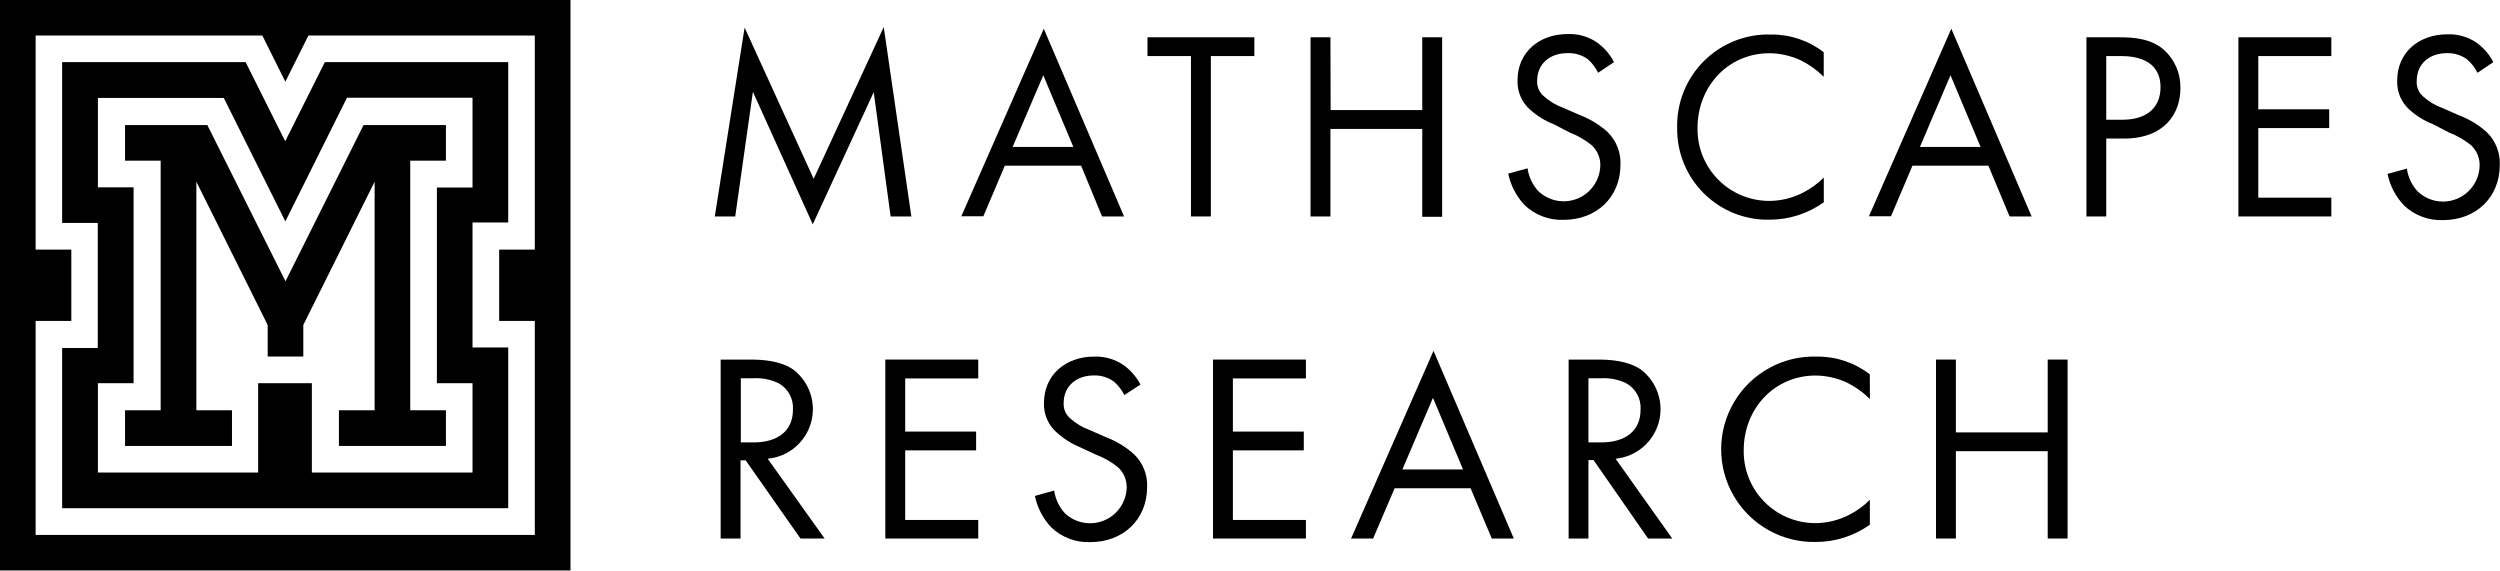
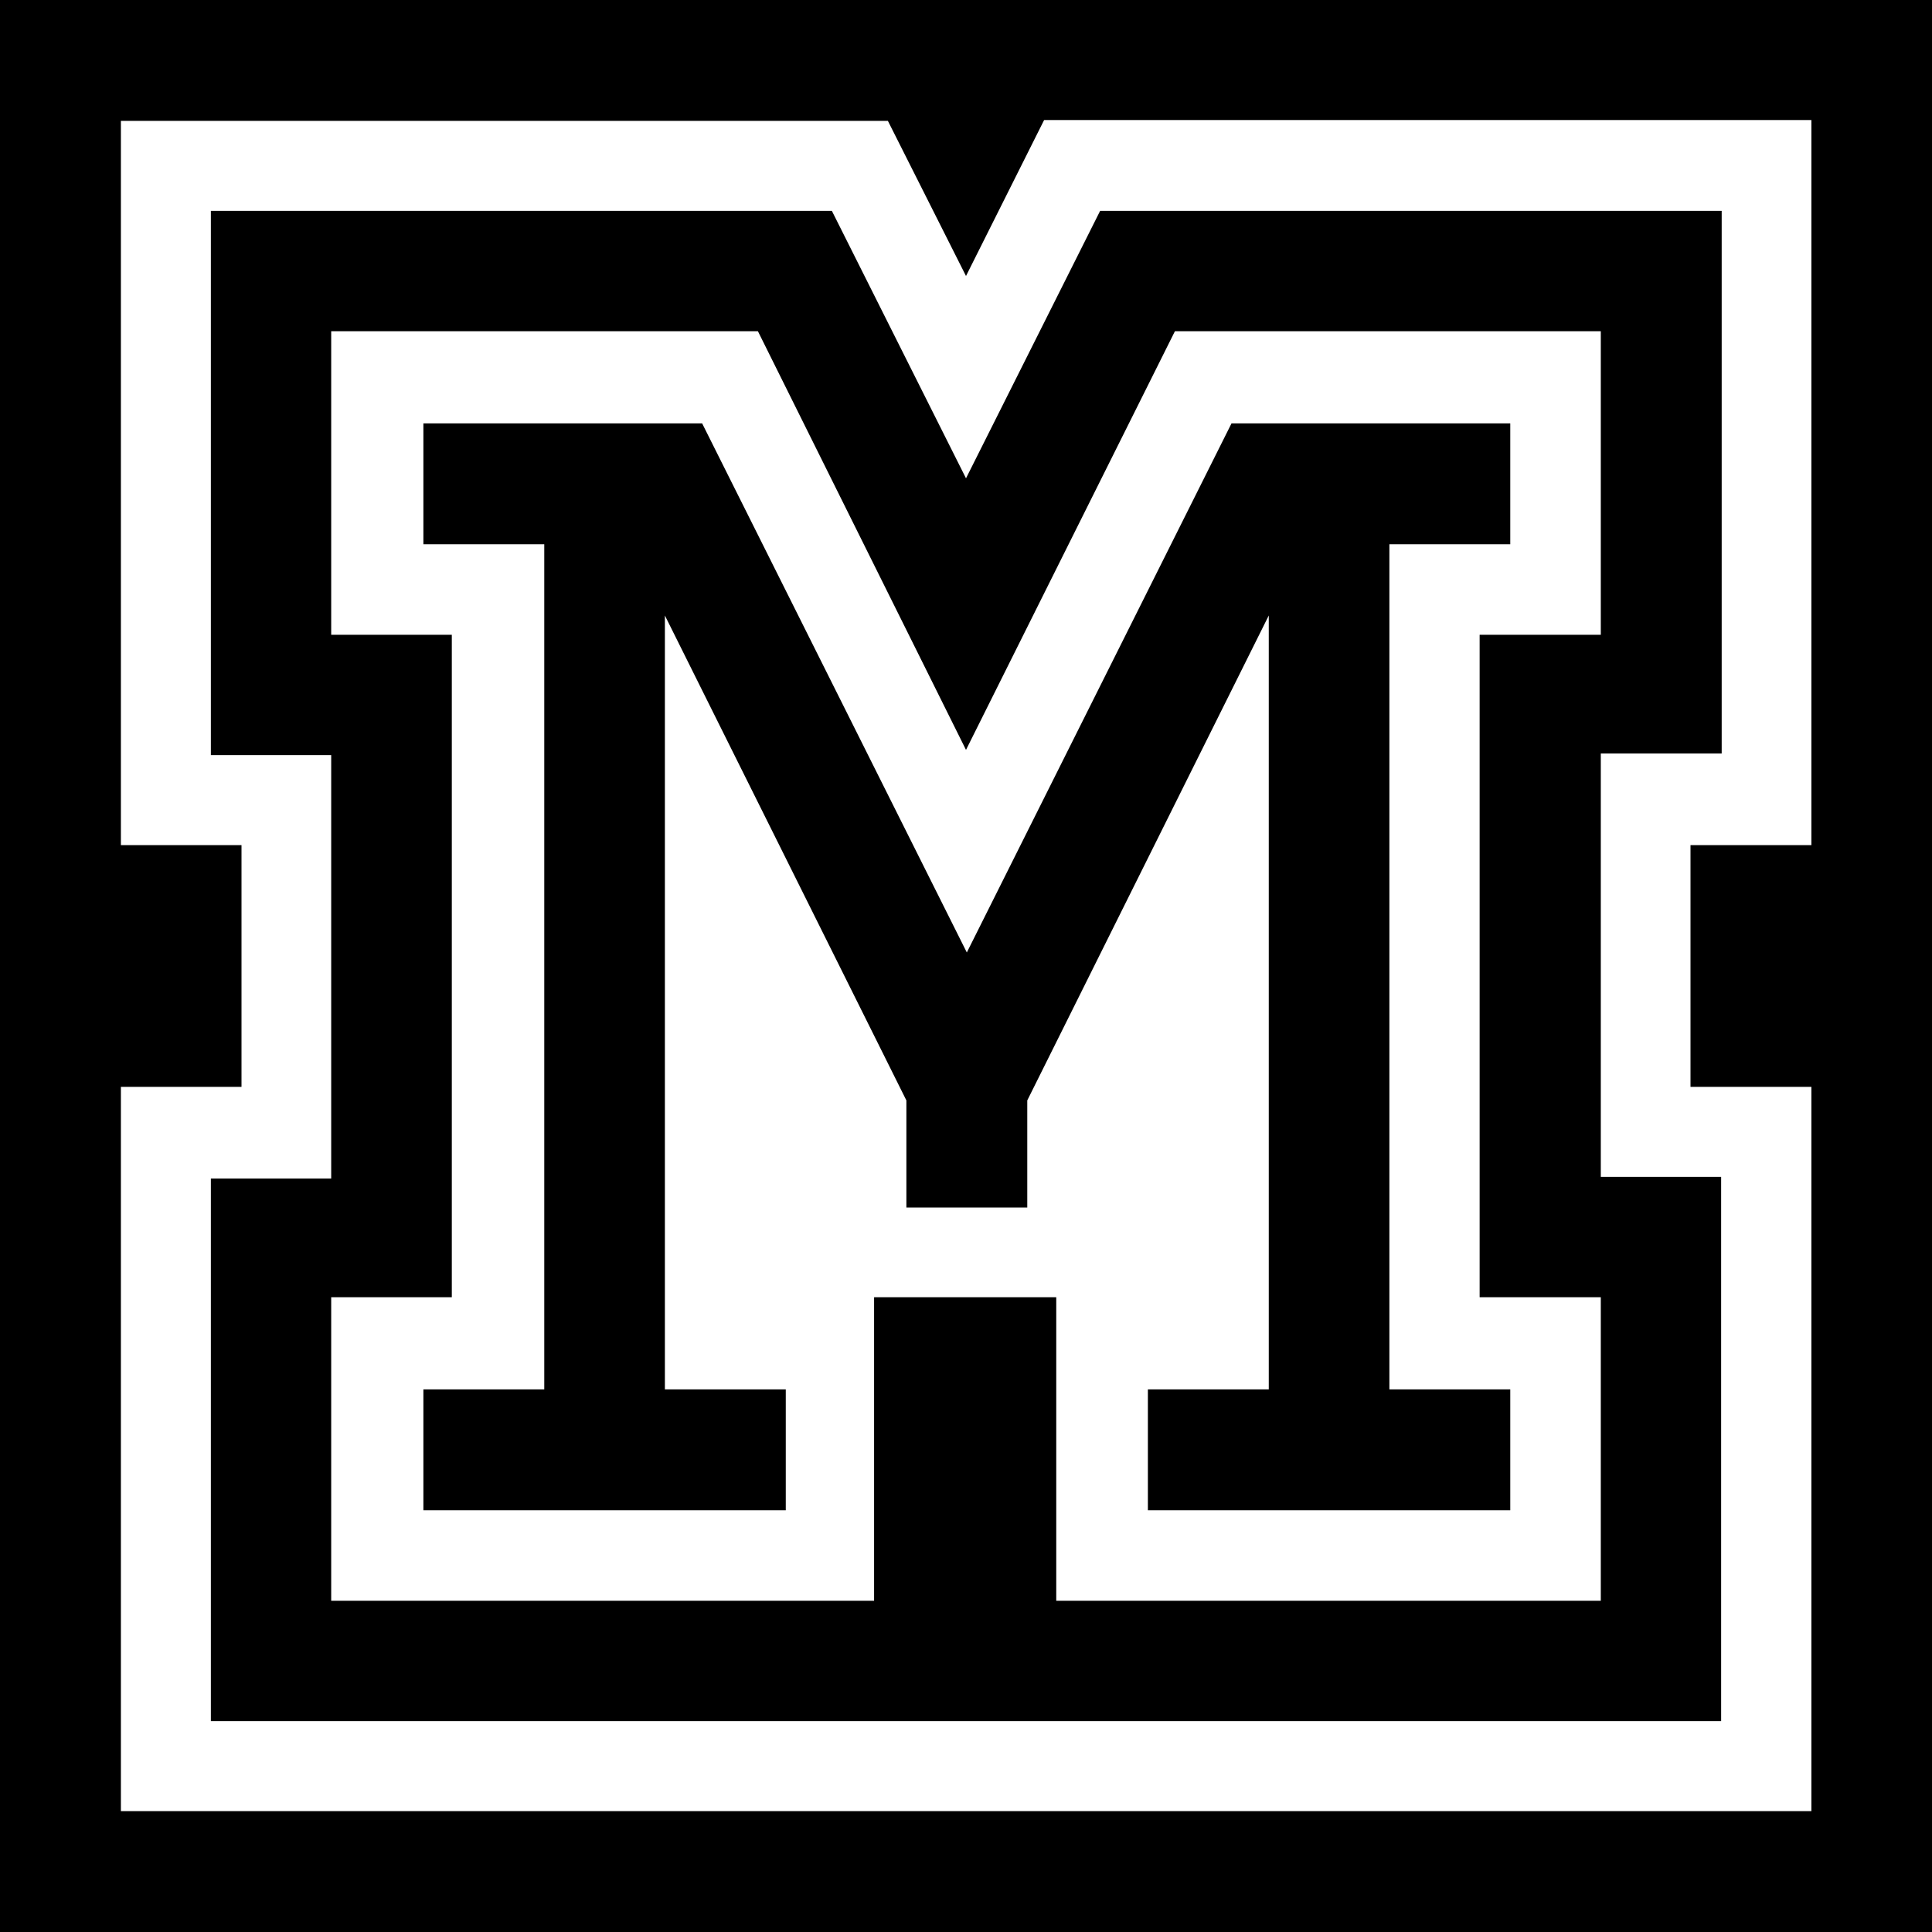
- <svg xmlns="http://www.w3.org/2000/svg" viewBox="0 0 362.1 82.63">
+ <svg xmlns="http://www.w3.org/2000/svg" viewBox="0 0 70 70">
  <defs>
    <style>.cls-1{fill-rule:evenodd;}</style>
  </defs>
  <g id="Layer_2" data-name="Layer 2">
-     <g id="Page_1" data-name="Page 1">
-       <path class="cls-1" d="M35.58,9H9V32.29h5.16V50.4H9V73.61H73.61V50.33H68.44V32.22h5.17V9H47.05L41.31,20.46Zm14.67,5.16H68.44v13H63.28V55.5h5.16V68.44H45.17V55.5H37.39V68.44H14.18V55.5h5.17V27.13H14.18V14.18H32.41l8.92,17.89Z" />
-       <polygon class="cls-1" points="18.11 18.11 18.11 23.27 23.27 23.27 23.27 59.42 18.11 59.42 18.11 64.59 33.6 64.59 33.6 59.42 28.44 59.42 28.44 26.32 38.77 47.07 38.77 51.64 43.93 51.64 43.93 47.07 54.26 26.32 54.26 59.42 49.09 59.42 49.09 64.59 64.59 64.59 64.59 59.42 59.42 59.42 59.42 23.27 64.59 23.27 64.59 18.11 52.66 18.11 41.35 40.74 30.03 18.11 18.11 18.11" />
-       <path class="cls-1" d="M0,0V82.63H82.63V0ZM77.46,36.15H72.3V46.48h5.16v31H5.16v-31h5.17V36.15H5.16v-31H38l3.33,6.68,3.34-6.68H77.46Z" />
-       <path d="M103.53,31.35,107.85,4l10,21.9L128,3.92l4,27.43h-3l-2.45-18-8.83,19.14L109.05,13.3l-2.56,18.05Z" />
-       <path d="M156.59,24H145.54l-3.11,7.32h-3.19L151.18,4.16l11.63,27.19h-3.19Zm-1.13-2.72-4.35-10.38-4.44,10.38Z" />
-       <path d="M175.38,8.12V31.35H172.5V8.12h-6.3V5.4h15.48V8.12Z" />
-       <path d="M192.73,15.94H206V5.4h2.88v26H206V18.67h-13.3V31.35h-2.88V5.4h2.88Z" />
-       <path d="M231.47,10.54A6.34,6.34,0,0,0,230,8.59,4.68,4.68,0,0,0,227,7.7c-2.57,0-4.36,1.59-4.36,4a2.73,2.73,0,0,0,1,2.26,8.22,8.22,0,0,0,2.72,1.63l2.49,1.09a12.56,12.56,0,0,1,4,2.45,6.26,6.26,0,0,1,1.86,4.71c0,4.79-3.54,8-8.21,8a7.74,7.74,0,0,1-5.64-2.1,9.39,9.39,0,0,1-2.41-4.59l2.8-.77a6.15,6.15,0,0,0,1.56,3.3A5.31,5.31,0,0,0,231.79,24a3.87,3.87,0,0,0-1.29-3,11.54,11.54,0,0,0-3.11-1.79L225.06,18a11.28,11.28,0,0,1-3.47-2.14,5.39,5.39,0,0,1-1.79-4.24c0-4,3.08-6.69,7.28-6.69a7,7,0,0,1,4.16,1.17A7.81,7.81,0,0,1,233.77,9Z" />
-       <path d="M264.15,11.12a12.73,12.73,0,0,0-3.38-2.41,11.1,11.1,0,0,0-4.48-1c-6,0-10.42,4.82-10.42,10.81a10.38,10.38,0,0,0,10.46,10.58,10.84,10.84,0,0,0,4.83-1.2,12.16,12.16,0,0,0,3-2.18v3.58a13.5,13.5,0,0,1-7.82,2.52,13.11,13.11,0,0,1-13.42-13.34A13.19,13.19,0,0,1,256.49,5a12.25,12.25,0,0,1,7.66,2.57Z" />
-       <path d="M288,24H277l-3.11,7.32h-3.19L282.63,4.16l11.63,27.19h-3.19Zm-1.13-2.72-4.36-10.38-4.43,10.38Z" />
-       <path d="M306.9,5.4c2.61,0,4.79.31,6.54,1.83a7.24,7.24,0,0,1,2.37,5.56c0,3.66-2.29,7.28-8.21,7.28h-2.53V31.35H302.2V5.4Zm-1.83,11.94h2.38c3.42,0,5.48-1.71,5.48-4.7,0-4.13-3.85-4.52-5.72-4.52h-2.14Z" />
-       <path d="M337.67,8.12H327.09v7.71h10.27v2.72H327.09V28.63h10.58v2.72H324.21V5.4h13.46Z" />
-       <path d="M358.84,10.54a6.37,6.37,0,0,0-1.52-1.95,4.68,4.68,0,0,0-2.92-.89c-2.57,0-4.36,1.59-4.36,4A2.73,2.73,0,0,0,351,14a8.22,8.22,0,0,0,2.72,1.63l2.49,1.09a12.56,12.56,0,0,1,4,2.45,6.26,6.26,0,0,1,1.86,4.71c0,4.79-3.54,8-8.2,8a7.75,7.75,0,0,1-5.65-2.1,9.39,9.39,0,0,1-2.41-4.59l2.8-.77a6.15,6.15,0,0,0,1.56,3.3A5.31,5.31,0,0,0,359.15,24a3.87,3.87,0,0,0-1.29-3,11.54,11.54,0,0,0-3.11-1.79L352.42,18A11.24,11.24,0,0,1,349,15.9a5.36,5.36,0,0,1-1.79-4.24c0-4,3.07-6.69,7.27-6.69a7,7,0,0,1,4.16,1.17A7.81,7.81,0,0,1,361.13,9Z" />
-       <path d="M108.59,52.08c1.75,0,4.35.12,6.3,1.44a7.21,7.21,0,0,1-3.7,12.92L119.44,78h-3.5L108,66.67h-.74V78h-2.88V52.08Zm-1.29,12h1.83c3.58,0,5.72-1.71,5.72-4.74a4.06,4.06,0,0,0-2.06-3.82,7.42,7.42,0,0,0-3.74-.73H107.3Z" />
-       <path d="M141.69,54.81H131.11v7.7h10.27v2.72H131.11V75.31h10.58V78H128.23V52.08h13.46Z" />
-       <path d="M162.85,57.22a6.34,6.34,0,0,0-1.51-1.95,4.68,4.68,0,0,0-2.92-.89c-2.57,0-4.36,1.59-4.36,4a2.71,2.71,0,0,0,1,2.26,8.26,8.26,0,0,0,2.73,1.63l2.49,1.09a12.82,12.82,0,0,1,4,2.46,6.2,6.2,0,0,1,1.87,4.7c0,4.79-3.54,8-8.21,8a7.74,7.74,0,0,1-5.64-2.1,9.48,9.48,0,0,1-2.41-4.59l2.8-.78a6.12,6.12,0,0,0,1.56,3.3,5.31,5.31,0,0,0,8.94-3.69,3.89,3.89,0,0,0-1.28-3,11.29,11.29,0,0,0-3.11-1.78l-2.34-1.09A11.77,11.77,0,0,1,153,62.59a5.39,5.39,0,0,1-1.79-4.24c0-4,3.08-6.7,7.28-6.7a7.07,7.07,0,0,1,4.16,1.17,7.9,7.9,0,0,1,2.53,2.88Z" />
-       <path d="M189.15,54.81H178.57v7.7h10.27v2.72H178.57V75.31h10.58V78H175.69V52.08h13.46Z" />
-       <path d="M213,70.72H202L198.88,78h-3.19l11.94-27.19L219.26,78h-3.19ZM211.91,68l-4.36-10.38L203.12,68Z" />
-       <path d="M231.36,52.08c1.75,0,4.35.12,6.3,1.44A7.21,7.21,0,0,1,234,66.44L242.21,78h-3.5l-7.9-11.36h-.74V78H227.2V52.08Zm-1.29,12h1.83c3.58,0,5.72-1.71,5.72-4.74a4.06,4.06,0,0,0-2.06-3.82,7.42,7.42,0,0,0-3.74-.73h-1.75Z" />
-       <path d="M270.84,57.8a12.57,12.57,0,0,0-3.38-2.41,11.1,11.1,0,0,0-4.48-1c-6,0-10.42,4.82-10.42,10.81A10.38,10.38,0,0,0,263,75.77a10.81,10.81,0,0,0,4.83-1.2,11.53,11.53,0,0,0,3-2.18V76A13.52,13.52,0,0,1,263,78.5a13.43,13.43,0,1,1,.16-26.85,12.25,12.25,0,0,1,7.66,2.57Z" />
-       <path d="M283.29,62.63h13.3V52.08h2.88V78h-2.88V65.35h-13.3V78h-2.88V52.08h2.88Z" />
+     <g id="Layer_1-2" data-name="Layer 1">
+       <path class="cls-1" d="M30.14,7.64H7.64V27.36H12V42.7H7.64V62.36H62.36V42.64H58V27.3h4.38V7.64H39.86L35,17.33ZM42.57,12H58V23H53.61V47H58V58H38.27V47h-6.6V58H12V47h4.37V23H12V12H27.46L35,27.17Z" />
+       <polygon class="cls-1" points="15.34 15.34 15.34 19.72 19.72 19.72 19.72 50.34 15.34 50.34 15.34 54.72 28.47 54.72 28.47 50.34 24.09 50.34 24.09 22.3 32.84 39.87 32.84 43.75 37.22 43.75 37.22 39.87 45.97 22.3 45.97 50.34 41.59 50.34 41.59 54.72 54.72 54.72 54.72 50.34 50.34 50.34 50.34 19.72 54.72 19.72 54.72 15.34 44.62 15.34 35.03 34.51 25.44 15.34 15.34 15.34" />
+       <path class="cls-1" d="M0,0V70H70V0ZM65.63,30.62H61.25v8.76h4.38V65.62H4.38V39.38H8.75V30.62H4.38V4.38H32.17L35,10l2.83-5.65h27.8Z" />
    </g>
  </g>
</svg>
